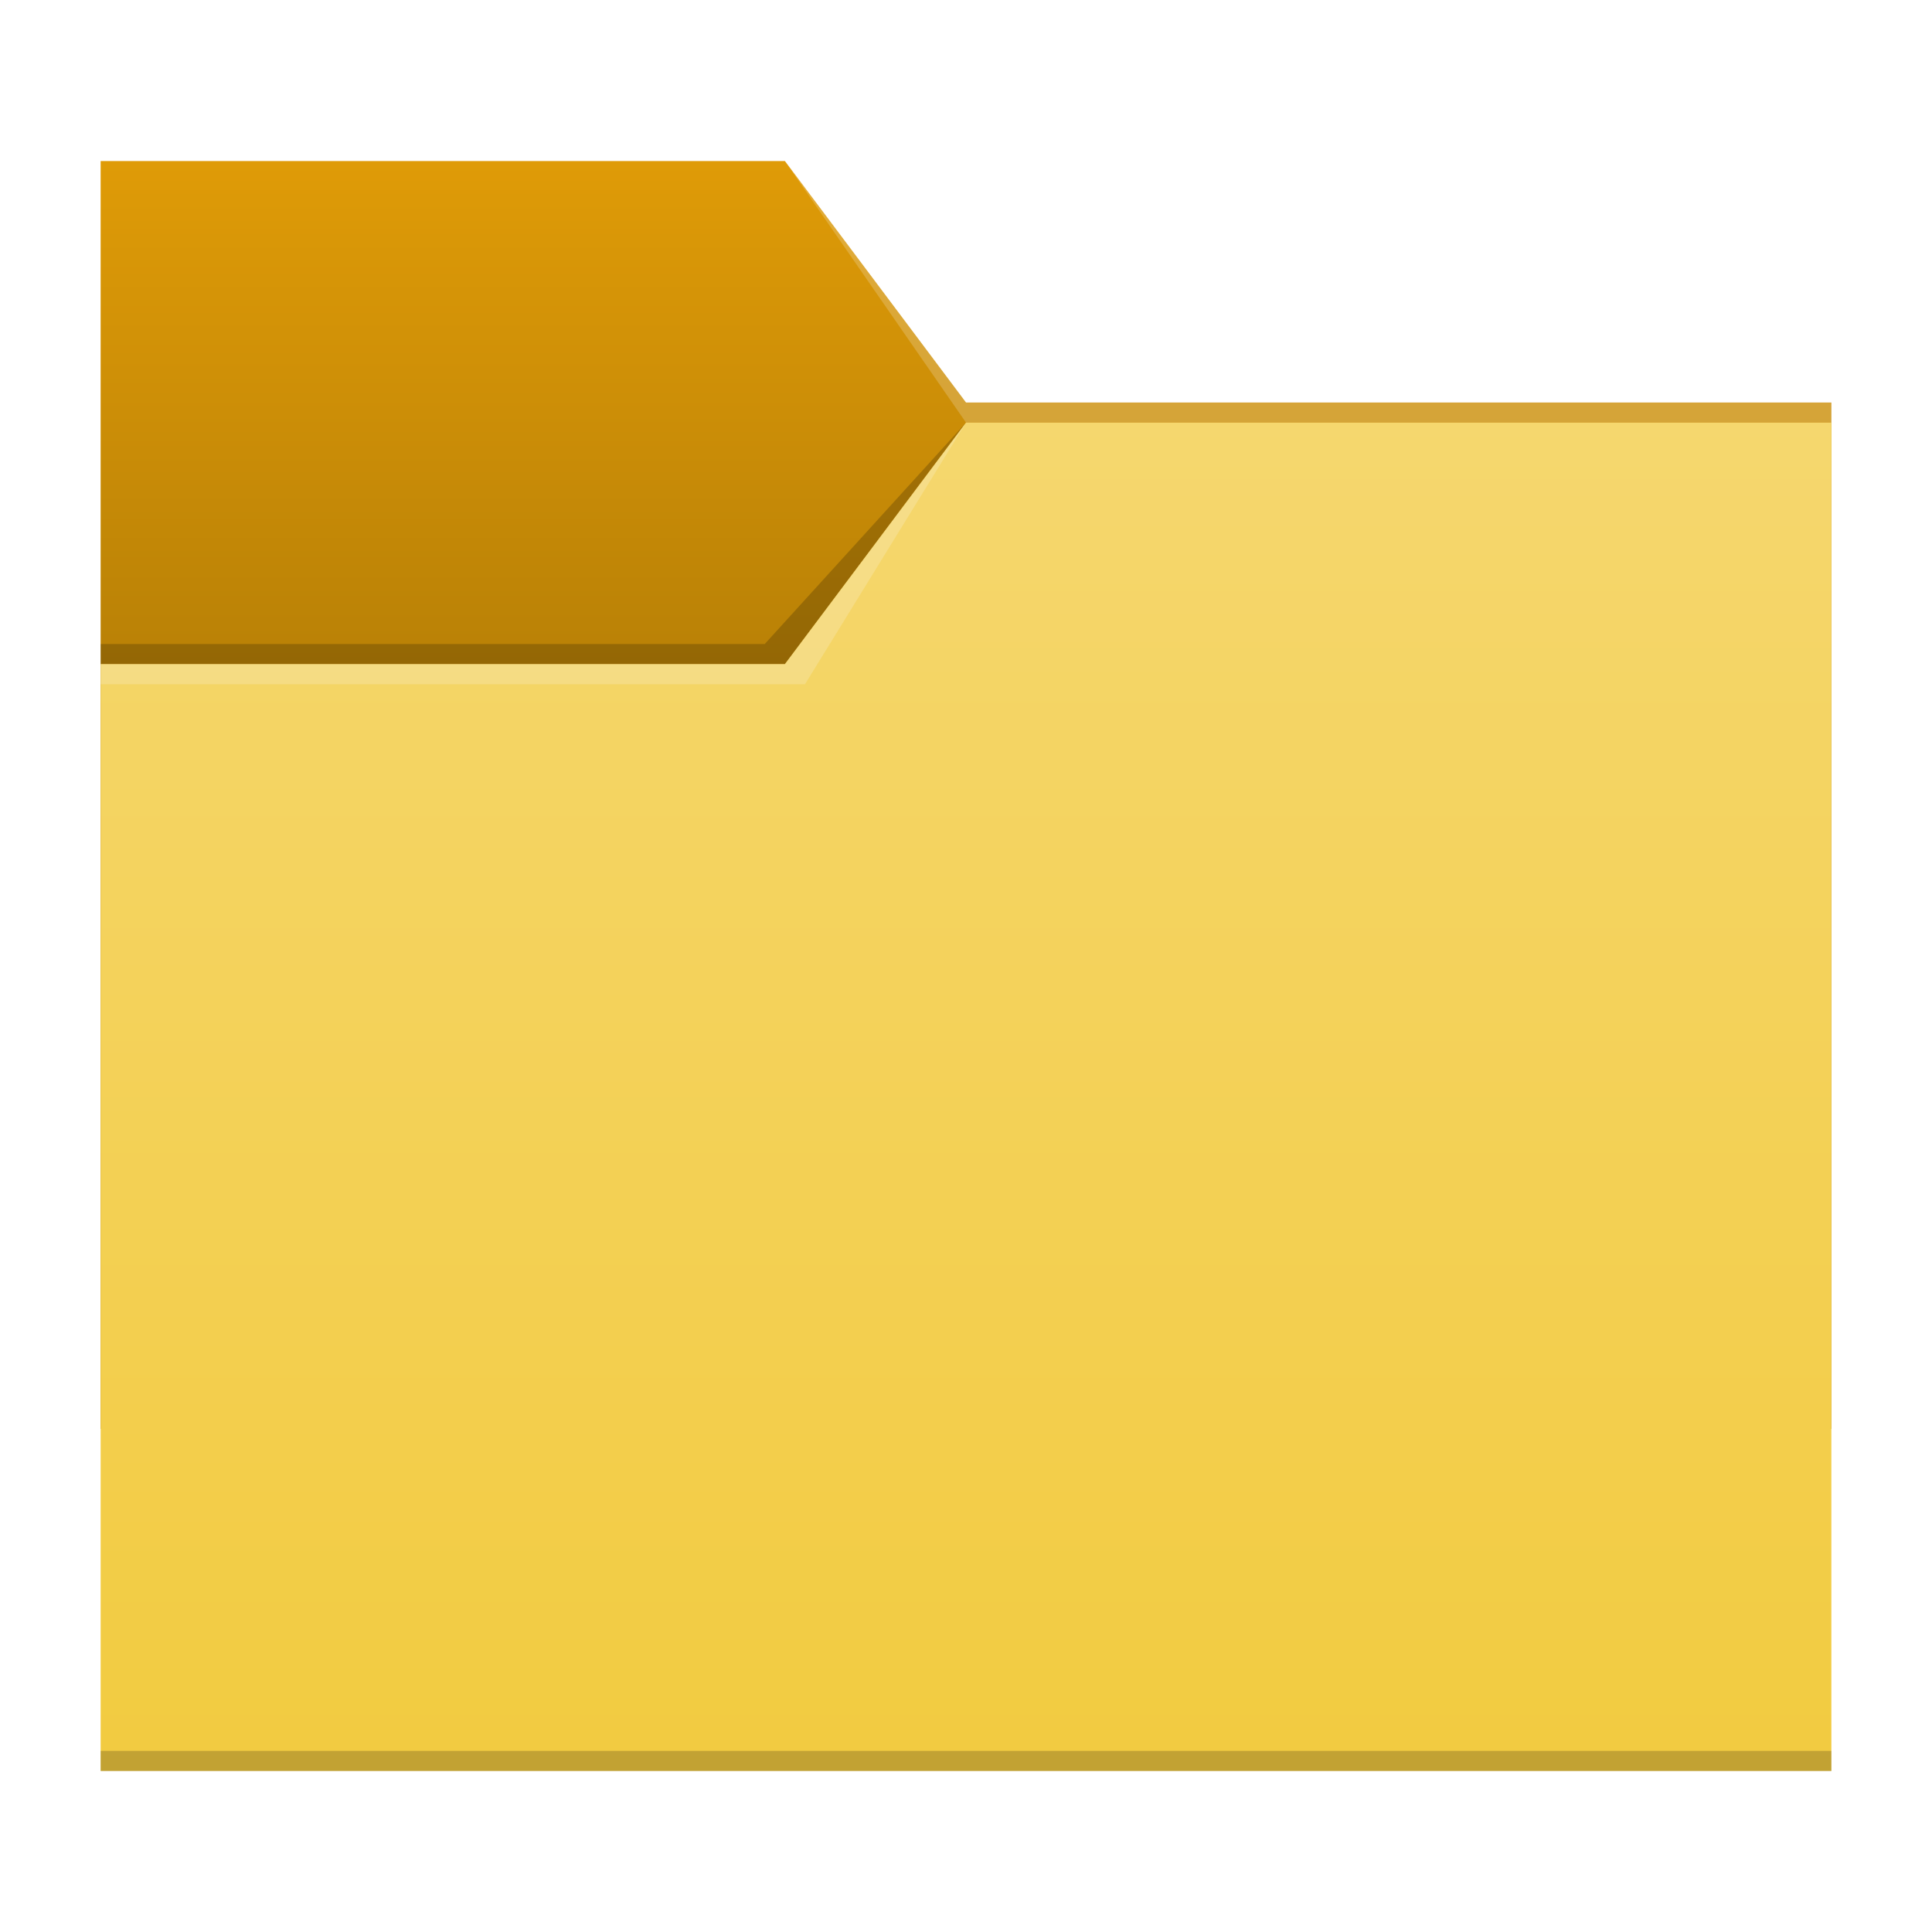
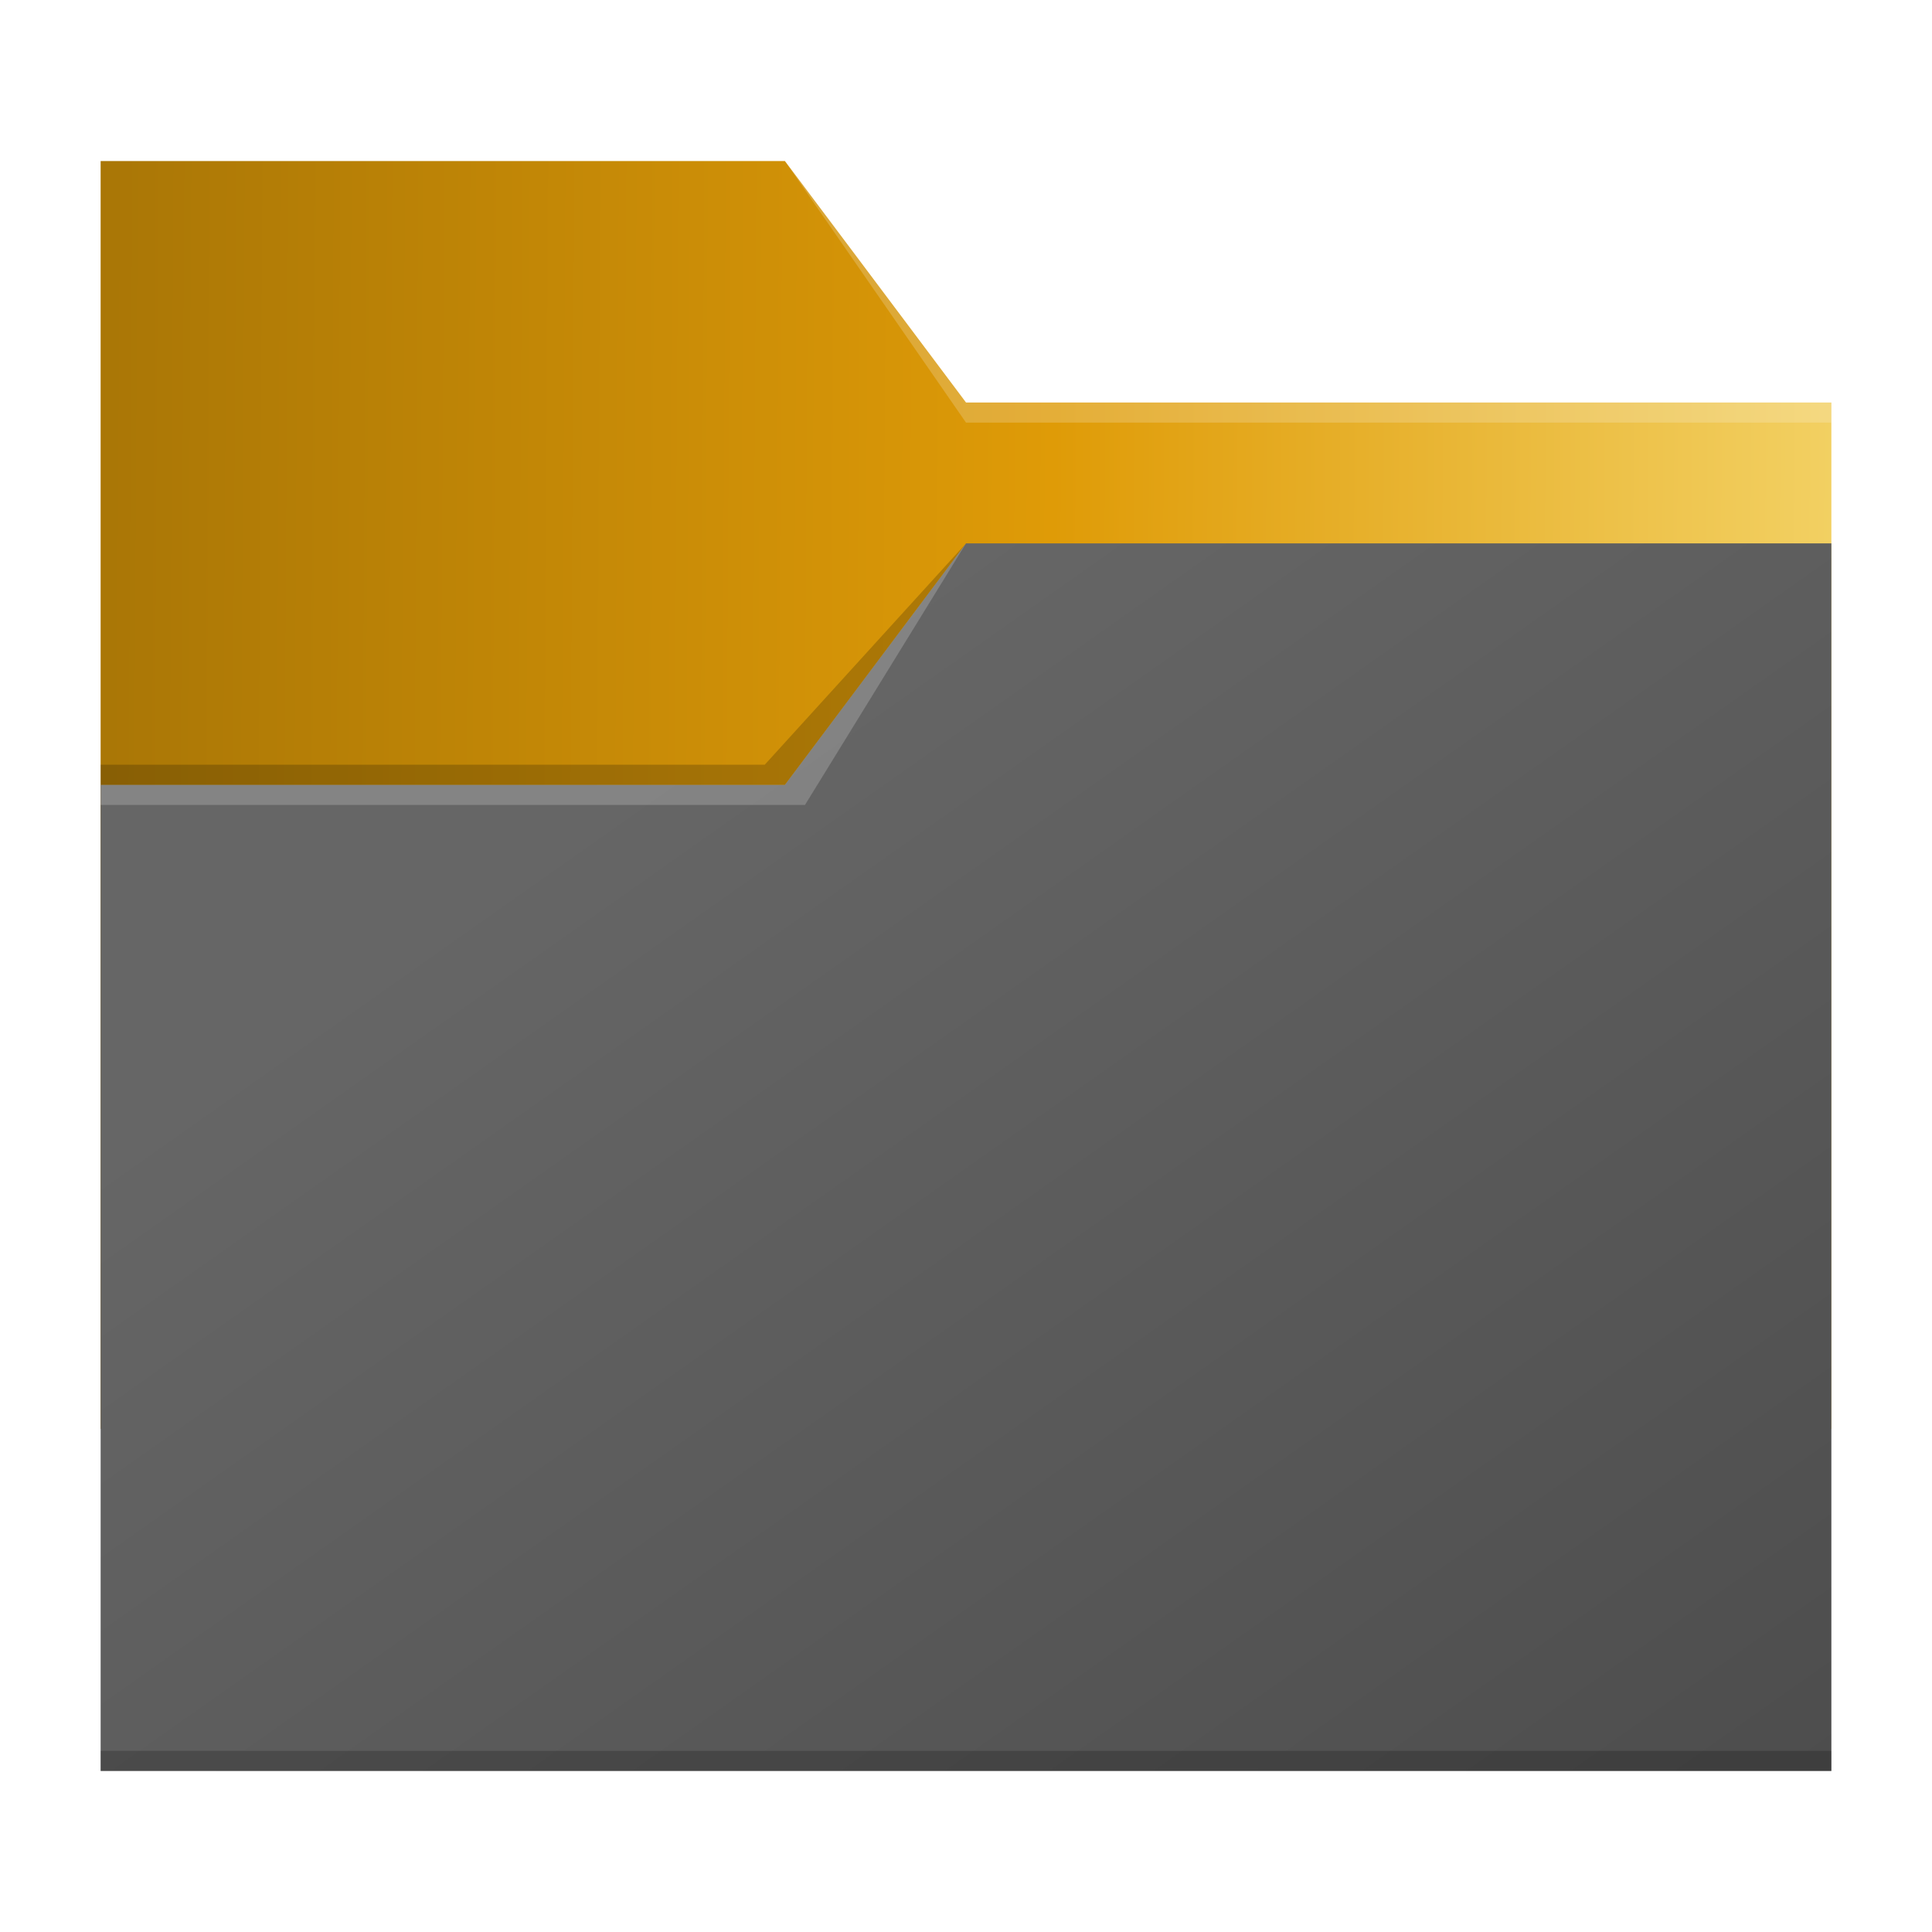
<svg xmlns="http://www.w3.org/2000/svg" xmlns:xlink="http://www.w3.org/1999/xlink" width="96" height="96" viewBox="0 0 25.4 25.4" version="1.1" id="svg5">
  <defs id="defs2">
-     <linearGradient id="linearGradient4652">
-       <stop style="stop-color:#a97606;stop-opacity:1;" offset="0" id="stop4648" />
-       <stop style="stop-color:#df9b07;stop-opacity:1" offset="1" id="stop4650" />
+     <linearGradient id="linearGradient1885">
+       <stop style="stop-color:#4d4d4d;stop-opacity:1;" offset="0" id="stop1881" />
+       <stop style="stop-color:#666666;stop-opacity:1" offset="1" id="stop1883" />
    </linearGradient>
-     <linearGradient id="linearGradient3734">
-       <stop style="stop-color:#f2cb40" offset="0" id="stop3730" />
-       <stop style="stop-color:#f5d76e" offset="1" id="stop3732" />
+     <linearGradient id="linearGradient1481">
+       <stop style="stop-color:#a97606;stop-opacity:1" offset="0" id="stop1475" />
+       <stop style="stop-color:#df9b07;stop-opacity:1" offset="0.522" id="stop1477" />
+       <stop style="stop-color:#f5d76e;stop-opacity:1" offset="1" id="stop1479" />
    </linearGradient>
-     <linearGradient xlink:href="#linearGradient3734" id="linearGradient3736" x1="15.081" y1="23.283" x2="15.081" y2="5.556" gradientUnits="userSpaceOnUse" />
-     <linearGradient xlink:href="#linearGradient4652" id="linearGradient4654" x1="7.144" y1="11.509" x2="7.144" y2="2.117" gradientUnits="userSpaceOnUse" />
+     <linearGradient xlink:href="#linearGradient1481" id="linearGradient4654" x1="1.205" y1="5.409" x2="25.439" y2="5.556" gradientUnits="userSpaceOnUse" />
+     <linearGradient xlink:href="#linearGradient1885" id="linearGradient1887" x1="24.077" y1="23.283" x2="12.7" y2="7.144" gradientUnits="userSpaceOnUse" />
  </defs>
  <path id="rect846-3" style="fill:url(#linearGradient4654);stroke-width:0.3;fill-opacity:1" d="m 1.323,2.117 8.996,-7e-7 2.381,3.175 11.377,7e-7 V 18.785 H 1.323 Z" />
  <path id="rect956" style="opacity:0.2;fill:#f9f9f9;stroke-width:0.458" d="m 10.319,2.117 2.381,3.175 11.377,7e-7 V 5.556 H 12.7 Z" />
-   <path id="rect956-3" style="opacity:0.2;stroke-width:0.458" d="M 10.054,8.467 12.7,5.556 10.319,8.731 H 1.323 V 8.467 Z" />
-   <path id="rect846" style="fill:url(#linearGradient3736);stroke-width:0.309;fill-opacity:1" d="M 1.323,8.731 H 10.319 L 12.7,5.556 H 24.077 V 23.283 H 1.323 Z" />
-   <path id="rect956-3-6" style="opacity:0.2;fill:#f9f9f9;stroke-width:0.458" d="M 10.319,8.731 12.7,5.556 10.583,8.996 H 1.323 v -0.265 z" />
+   <path id="rect956-3" style="opacity:0.2;stroke-width:0.458" d="M 10.054,10.054 12.7,7.144 10.319,10.319 H 1.323 v -0.265 z" />
+   <path id="rect846" style="fill:url(#linearGradient1887);fill-opacity:1;stroke-width:0.309" d="M 1.323,10.319 H 10.319 L 12.7,7.144 H 24.077 V 23.283 H 1.323 Z" />
+   <path id="rect956-3-6" style="opacity:0.2;fill:#f9f9f9;stroke-width:0.458" d="M 10.319,10.319 12.7,7.144 10.583,10.583 H 1.323 V 10.319 Z" />
  <path id="rect956-3-7" style="opacity:0.2;stroke-width:0.458" d="m 24.077,23.019 v 0.265 H 1.323 v -0.265 z" />
</svg>
